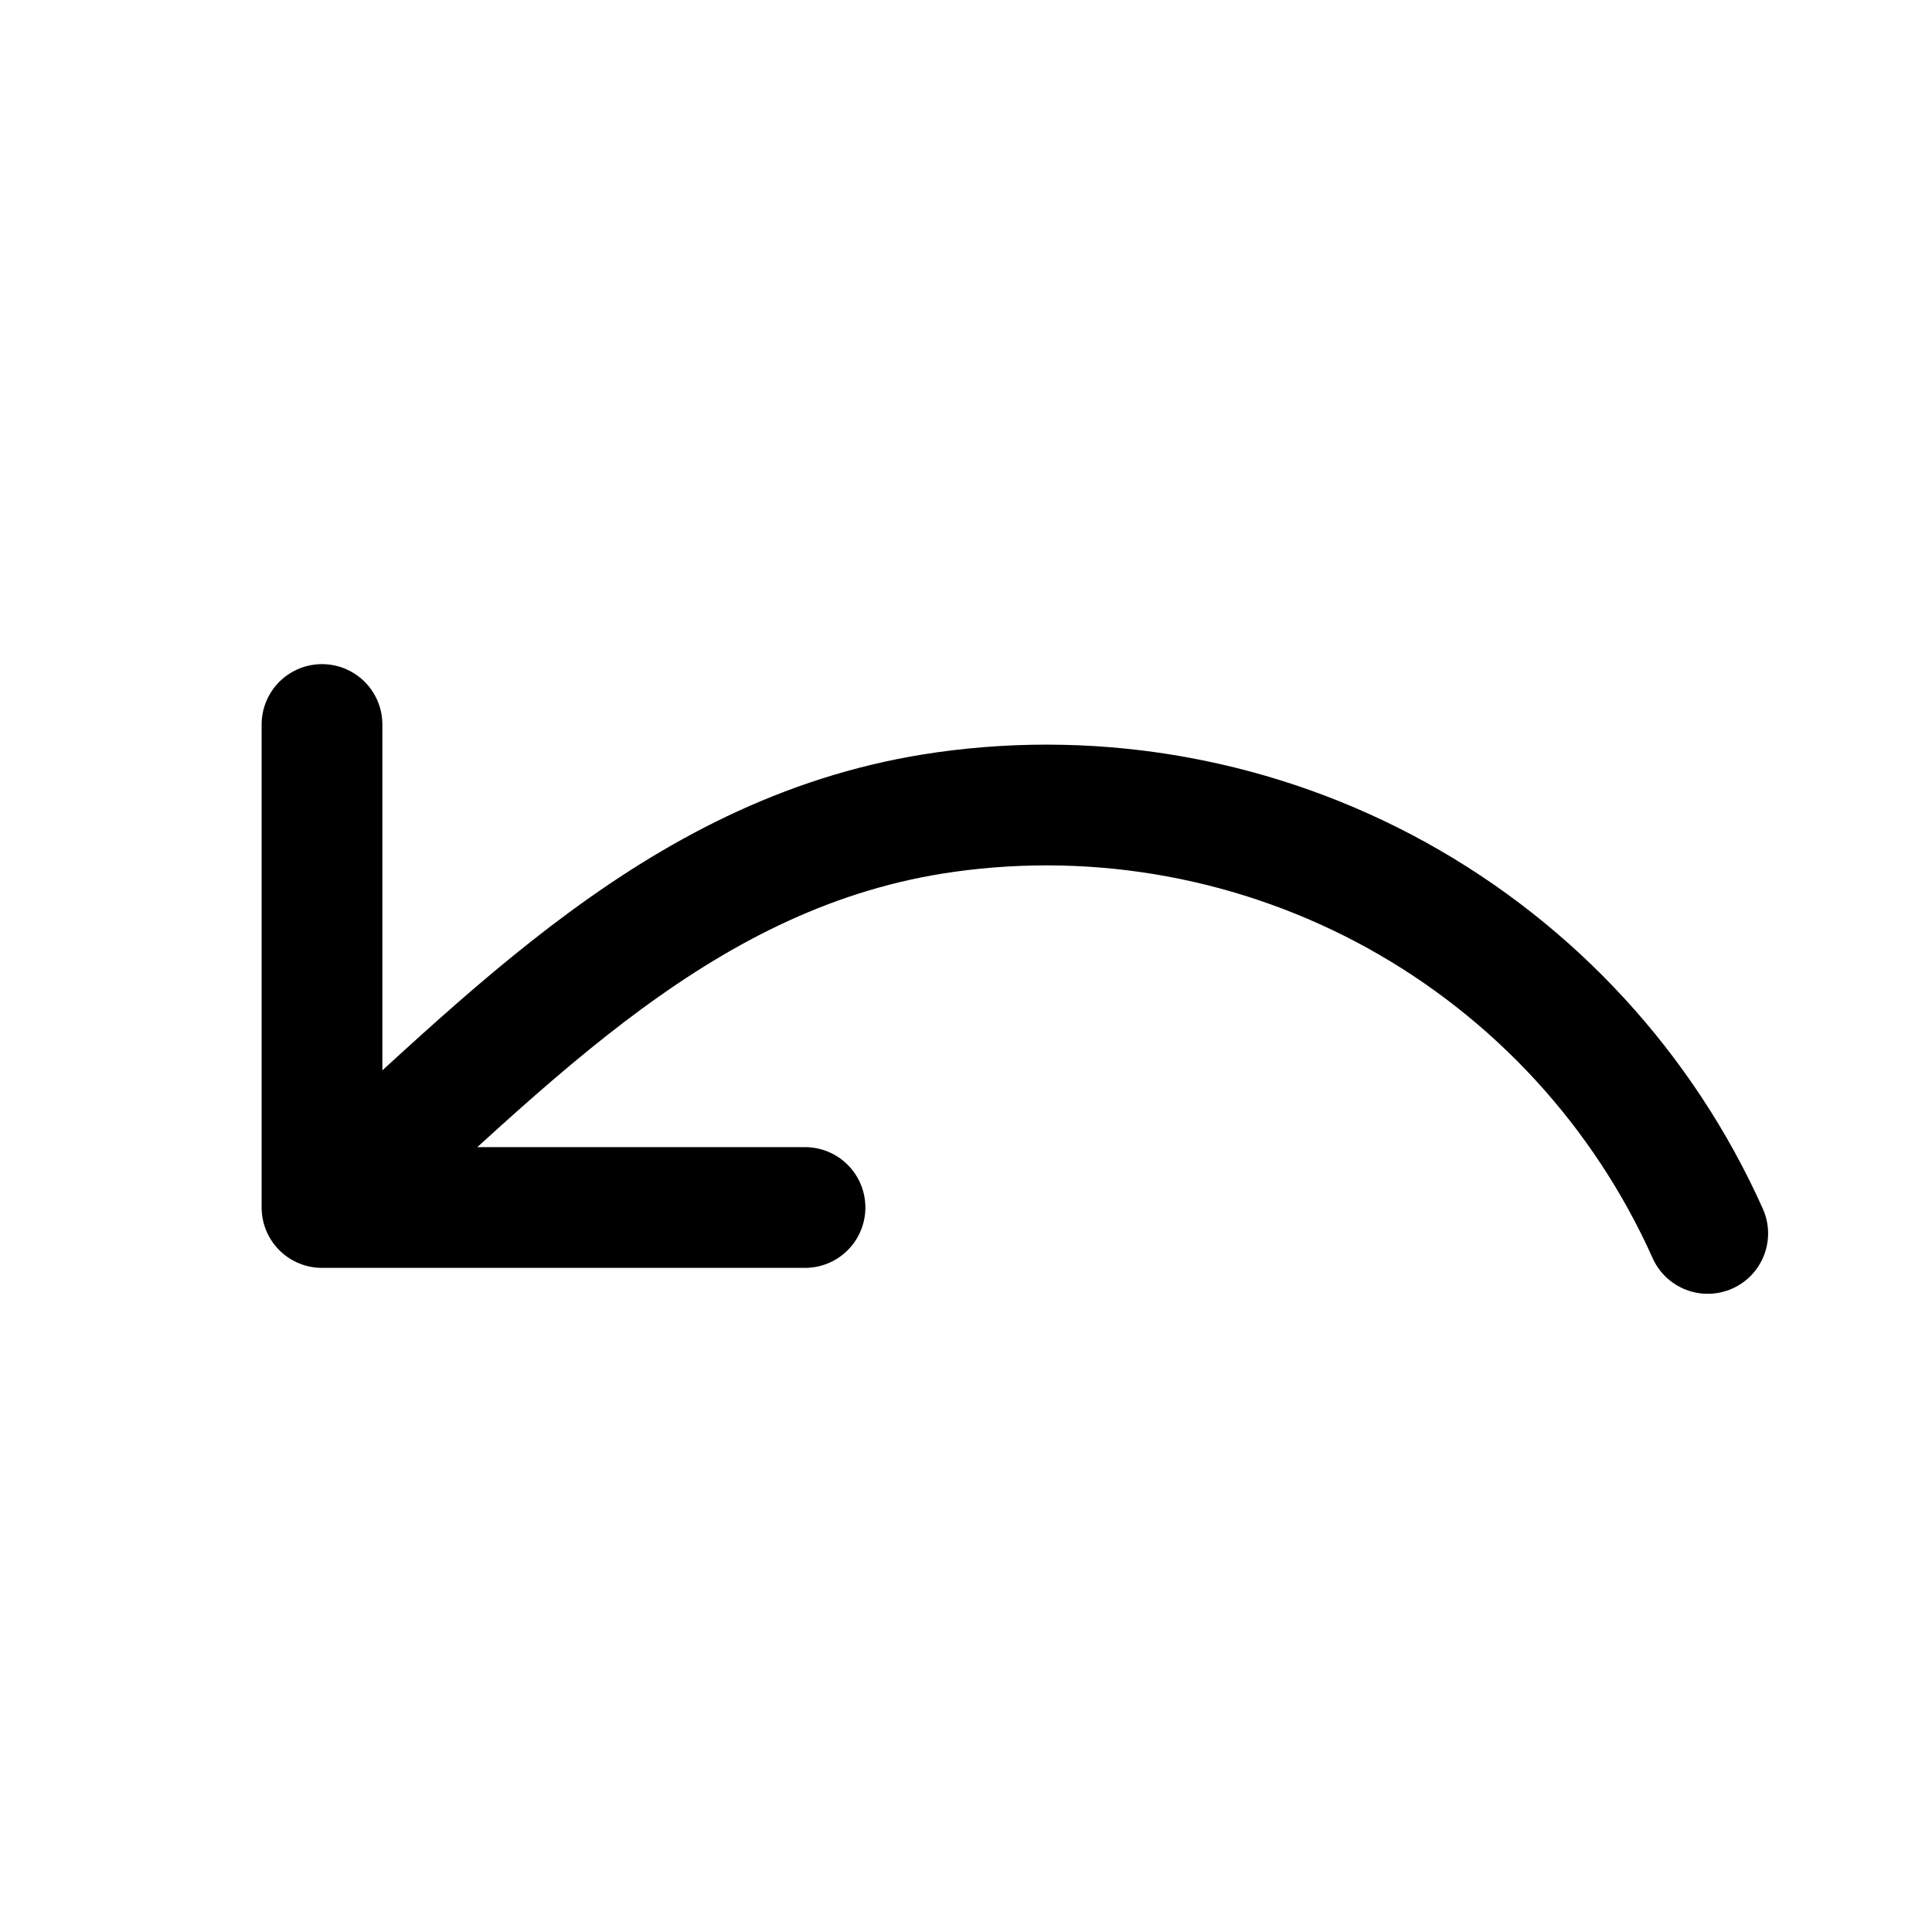
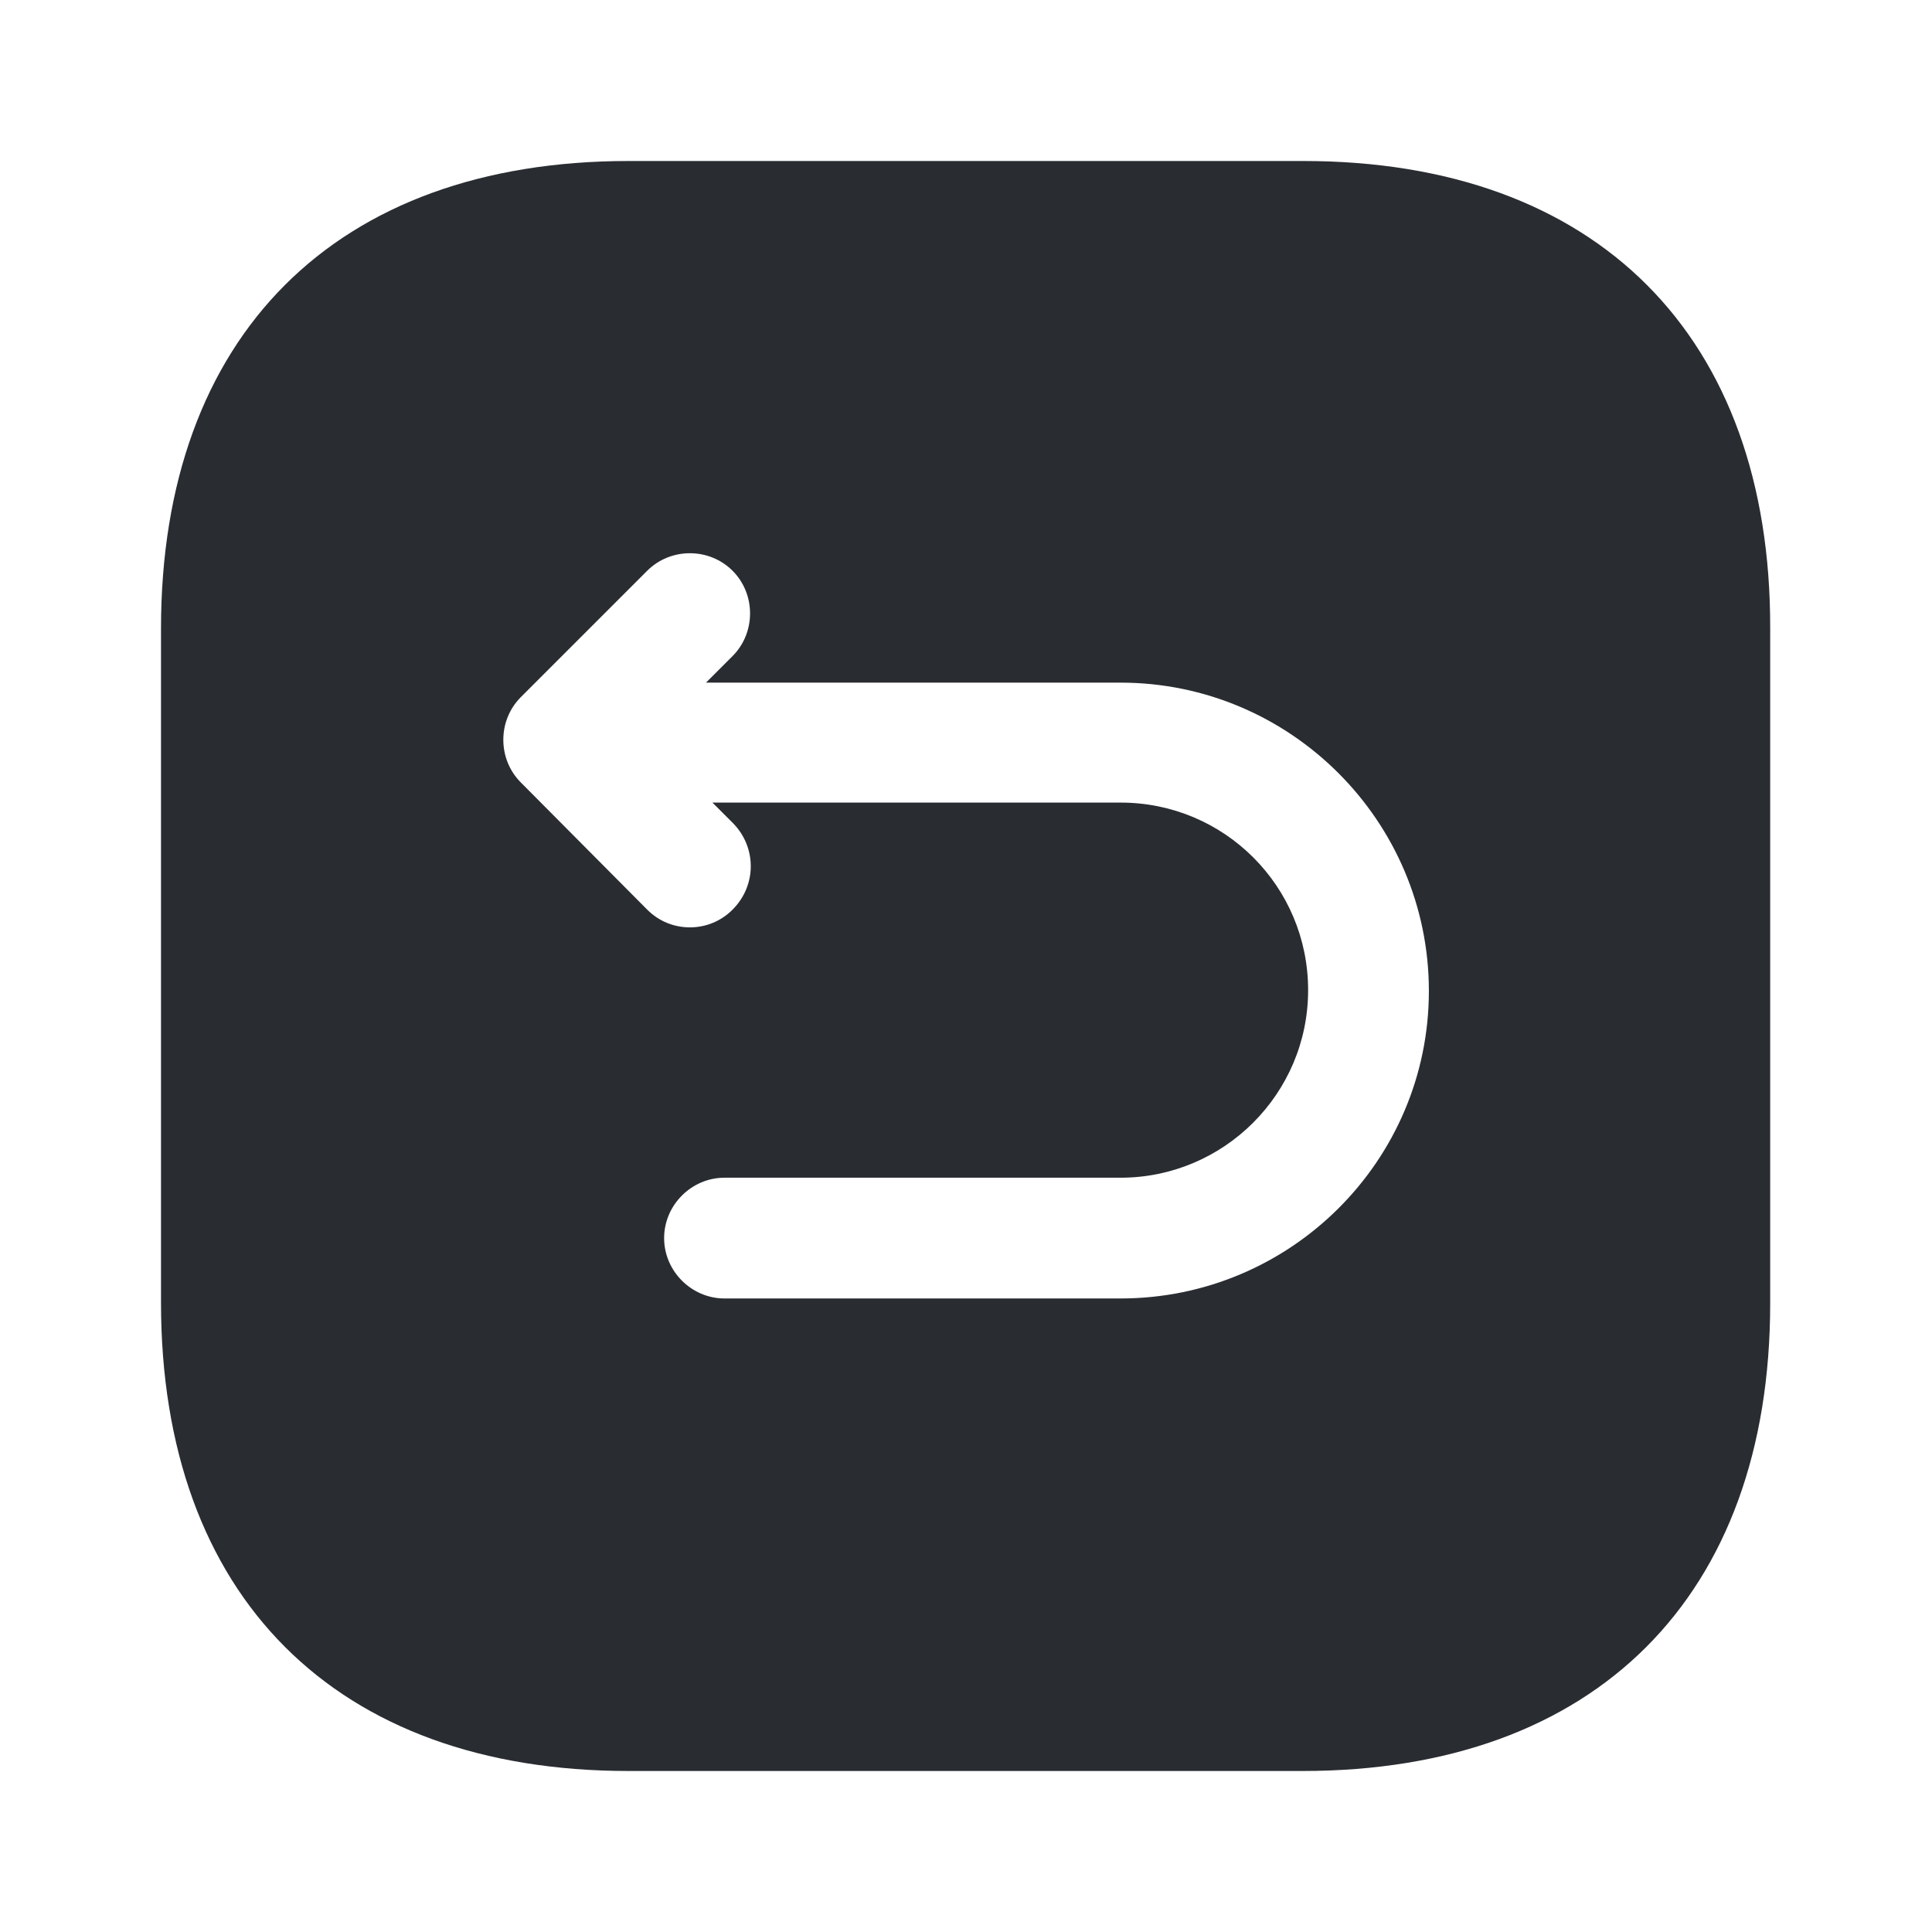
<svg xmlns="http://www.w3.org/2000/svg" width="800px" height="800px" viewBox="0 0 24 24" fill="none">
-   <path d="M4 9V15M4 15H10M4 15C6.327 12.911 8.483 10.547 11.745 10.088C13.678 9.816 15.646 10.179 17.354 11.123C19.062 12.068 20.416 13.541 21.214 15.322" stroke="#000000" stroke-width="1.5" stroke-linecap="round" stroke-linejoin="round" />
+   <path d="M16.19 2H7.81C4.17 2 2 4.17 2 7.81V16.18C2 19.83 4.17 22 7.81 22H16.18C19.82 22 21.99 19.83 21.99 16.19V7.81C22 4.17 19.83 2 16.19 2ZM13.92 16.13H9C8.59 16.13 8.25 15.79 8.25 15.38C8.25 14.97 8.59 14.63 9 14.63H13.92C15.2 14.63 16.25 13.59 16.25 12.3C16.25 11.01 15.21 9.97 13.92 9.97H8.85L9.11 10.23C9.4 10.53 9.4 11 9.1 11.3C8.95 11.45 8.76 11.52 8.57 11.52C8.38 11.52 8.19 11.45 8.04 11.3L6.47 9.72C6.18 9.43 6.18 8.95 6.47 8.66L8.04 7.09C8.33 6.8 8.81 6.8 9.1 7.09C9.39 7.38 9.39 7.86 9.1 8.15L8.77 8.48H13.92C16.03 8.48 17.75 10.2 17.75 12.31C17.75 14.42 16.03 16.13 13.92 16.13Z" fill="#292D32" />
</svg>
